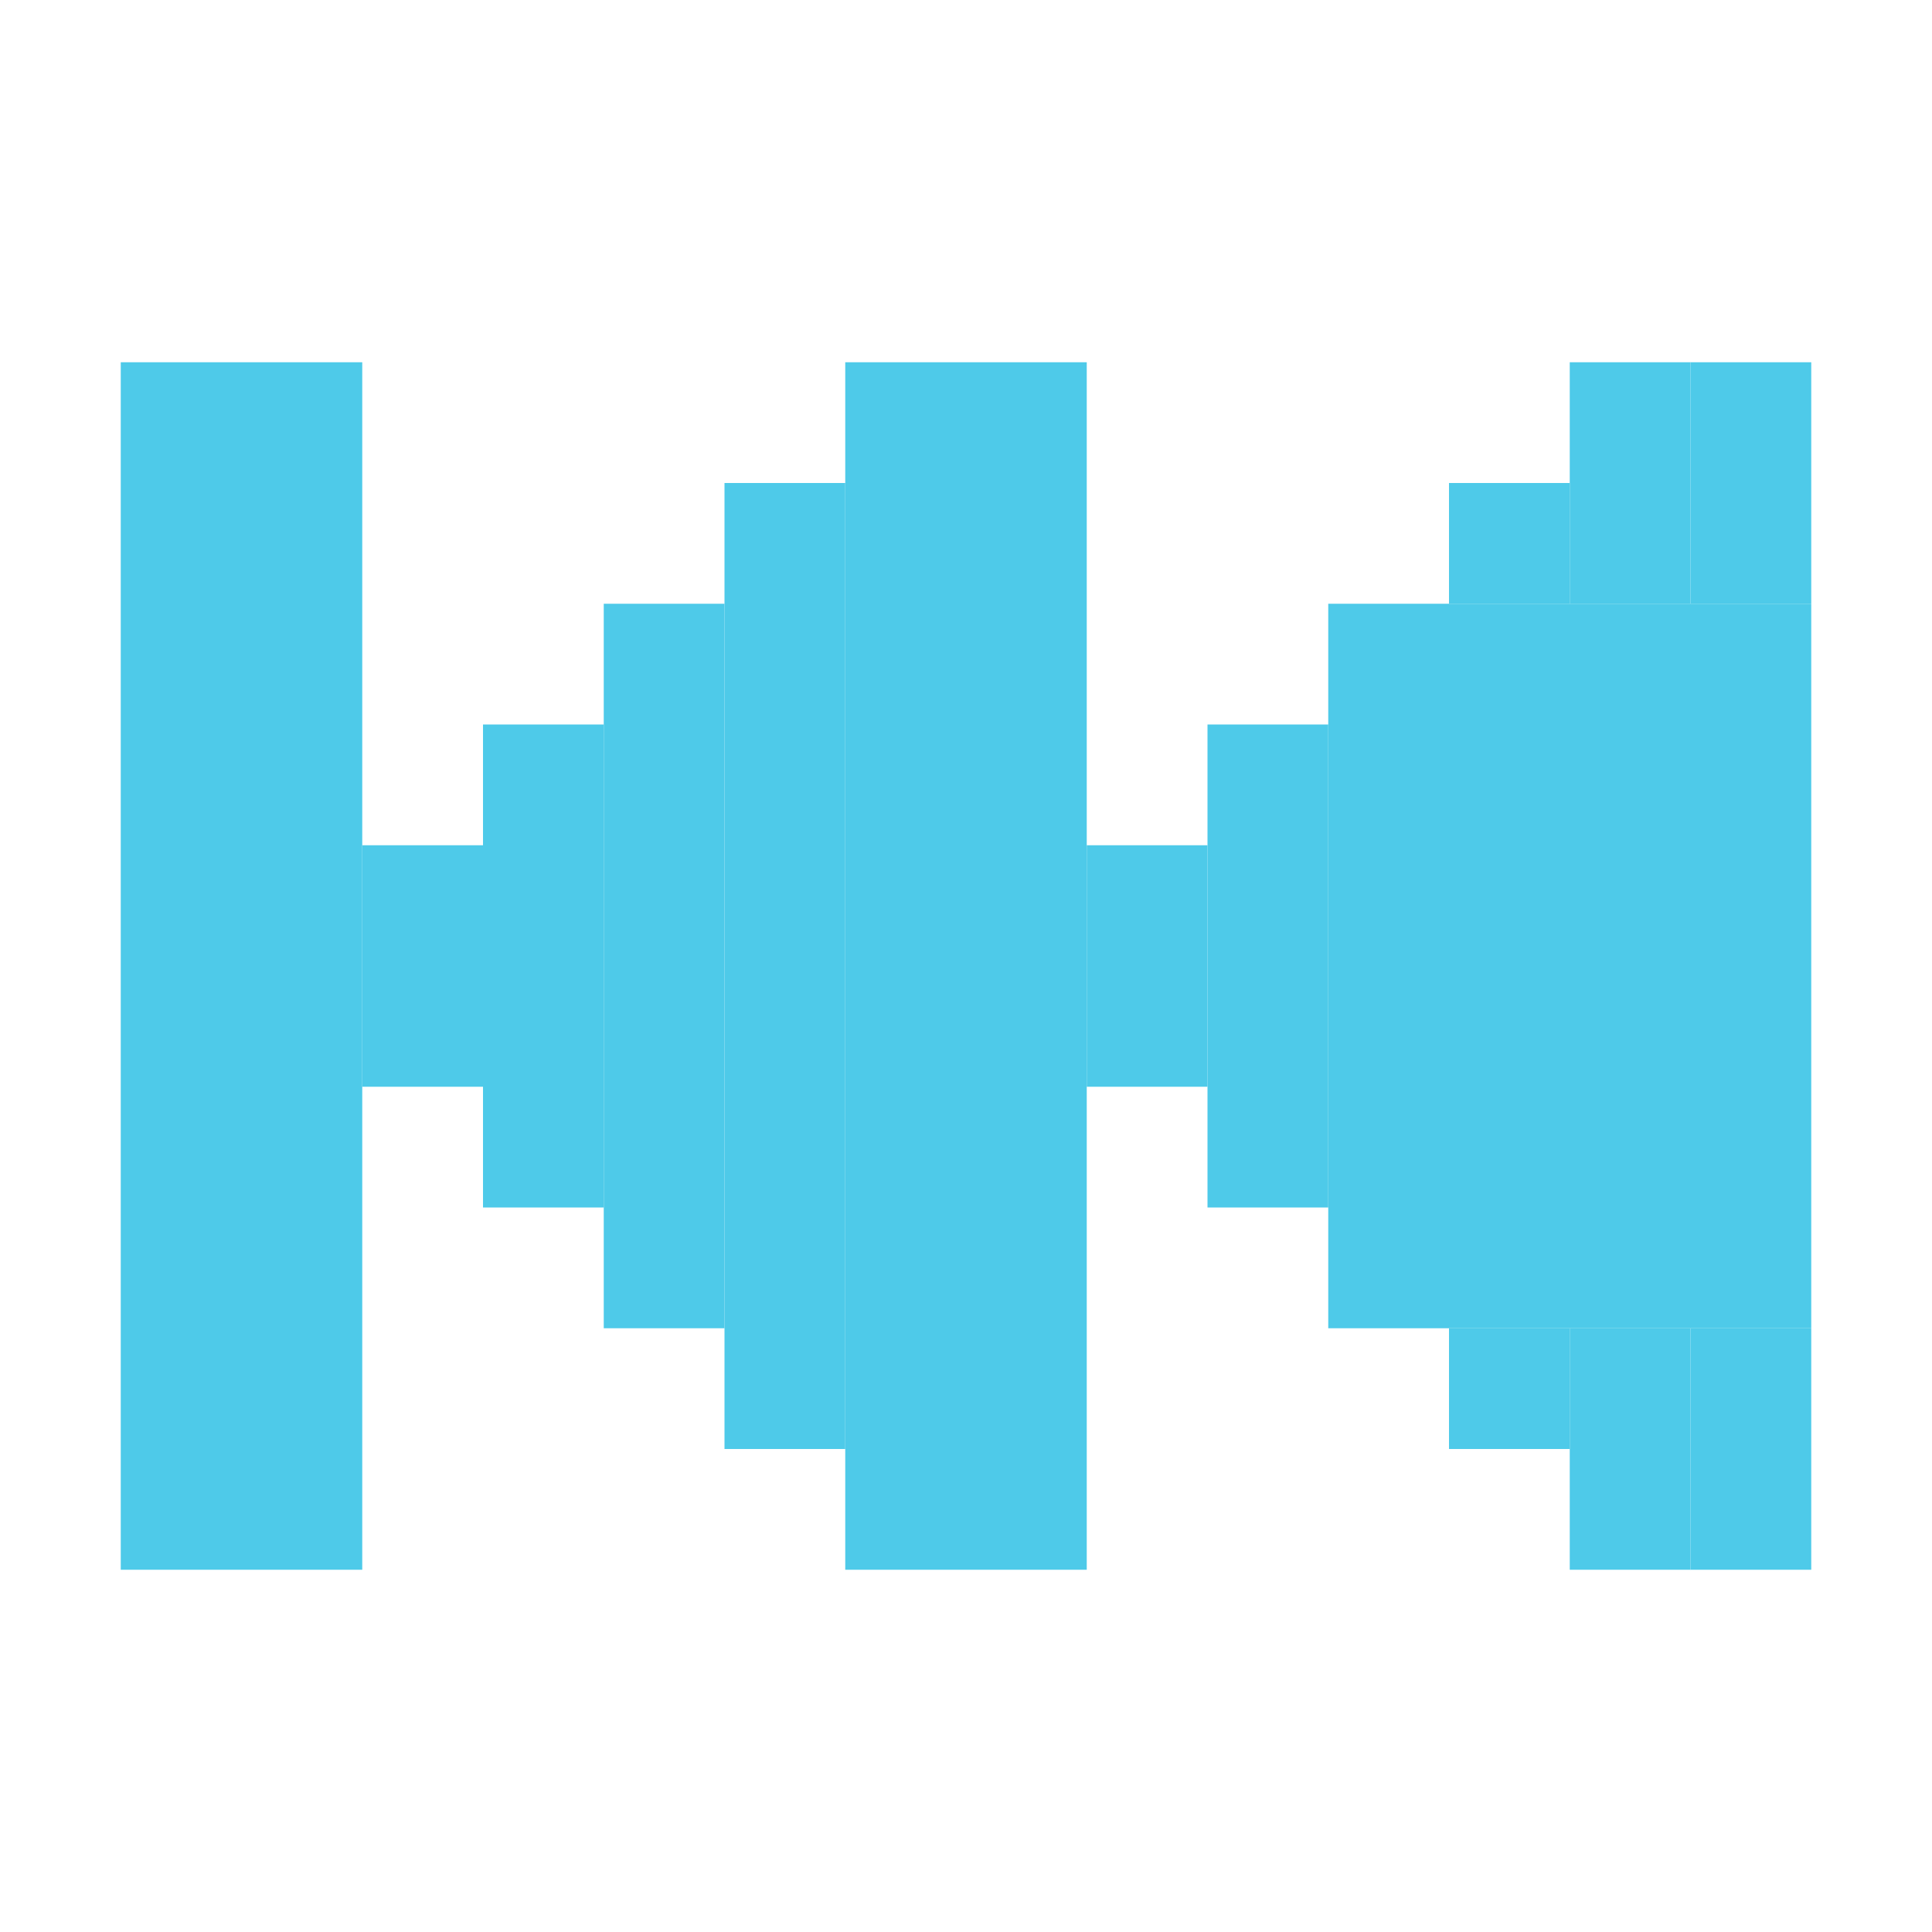
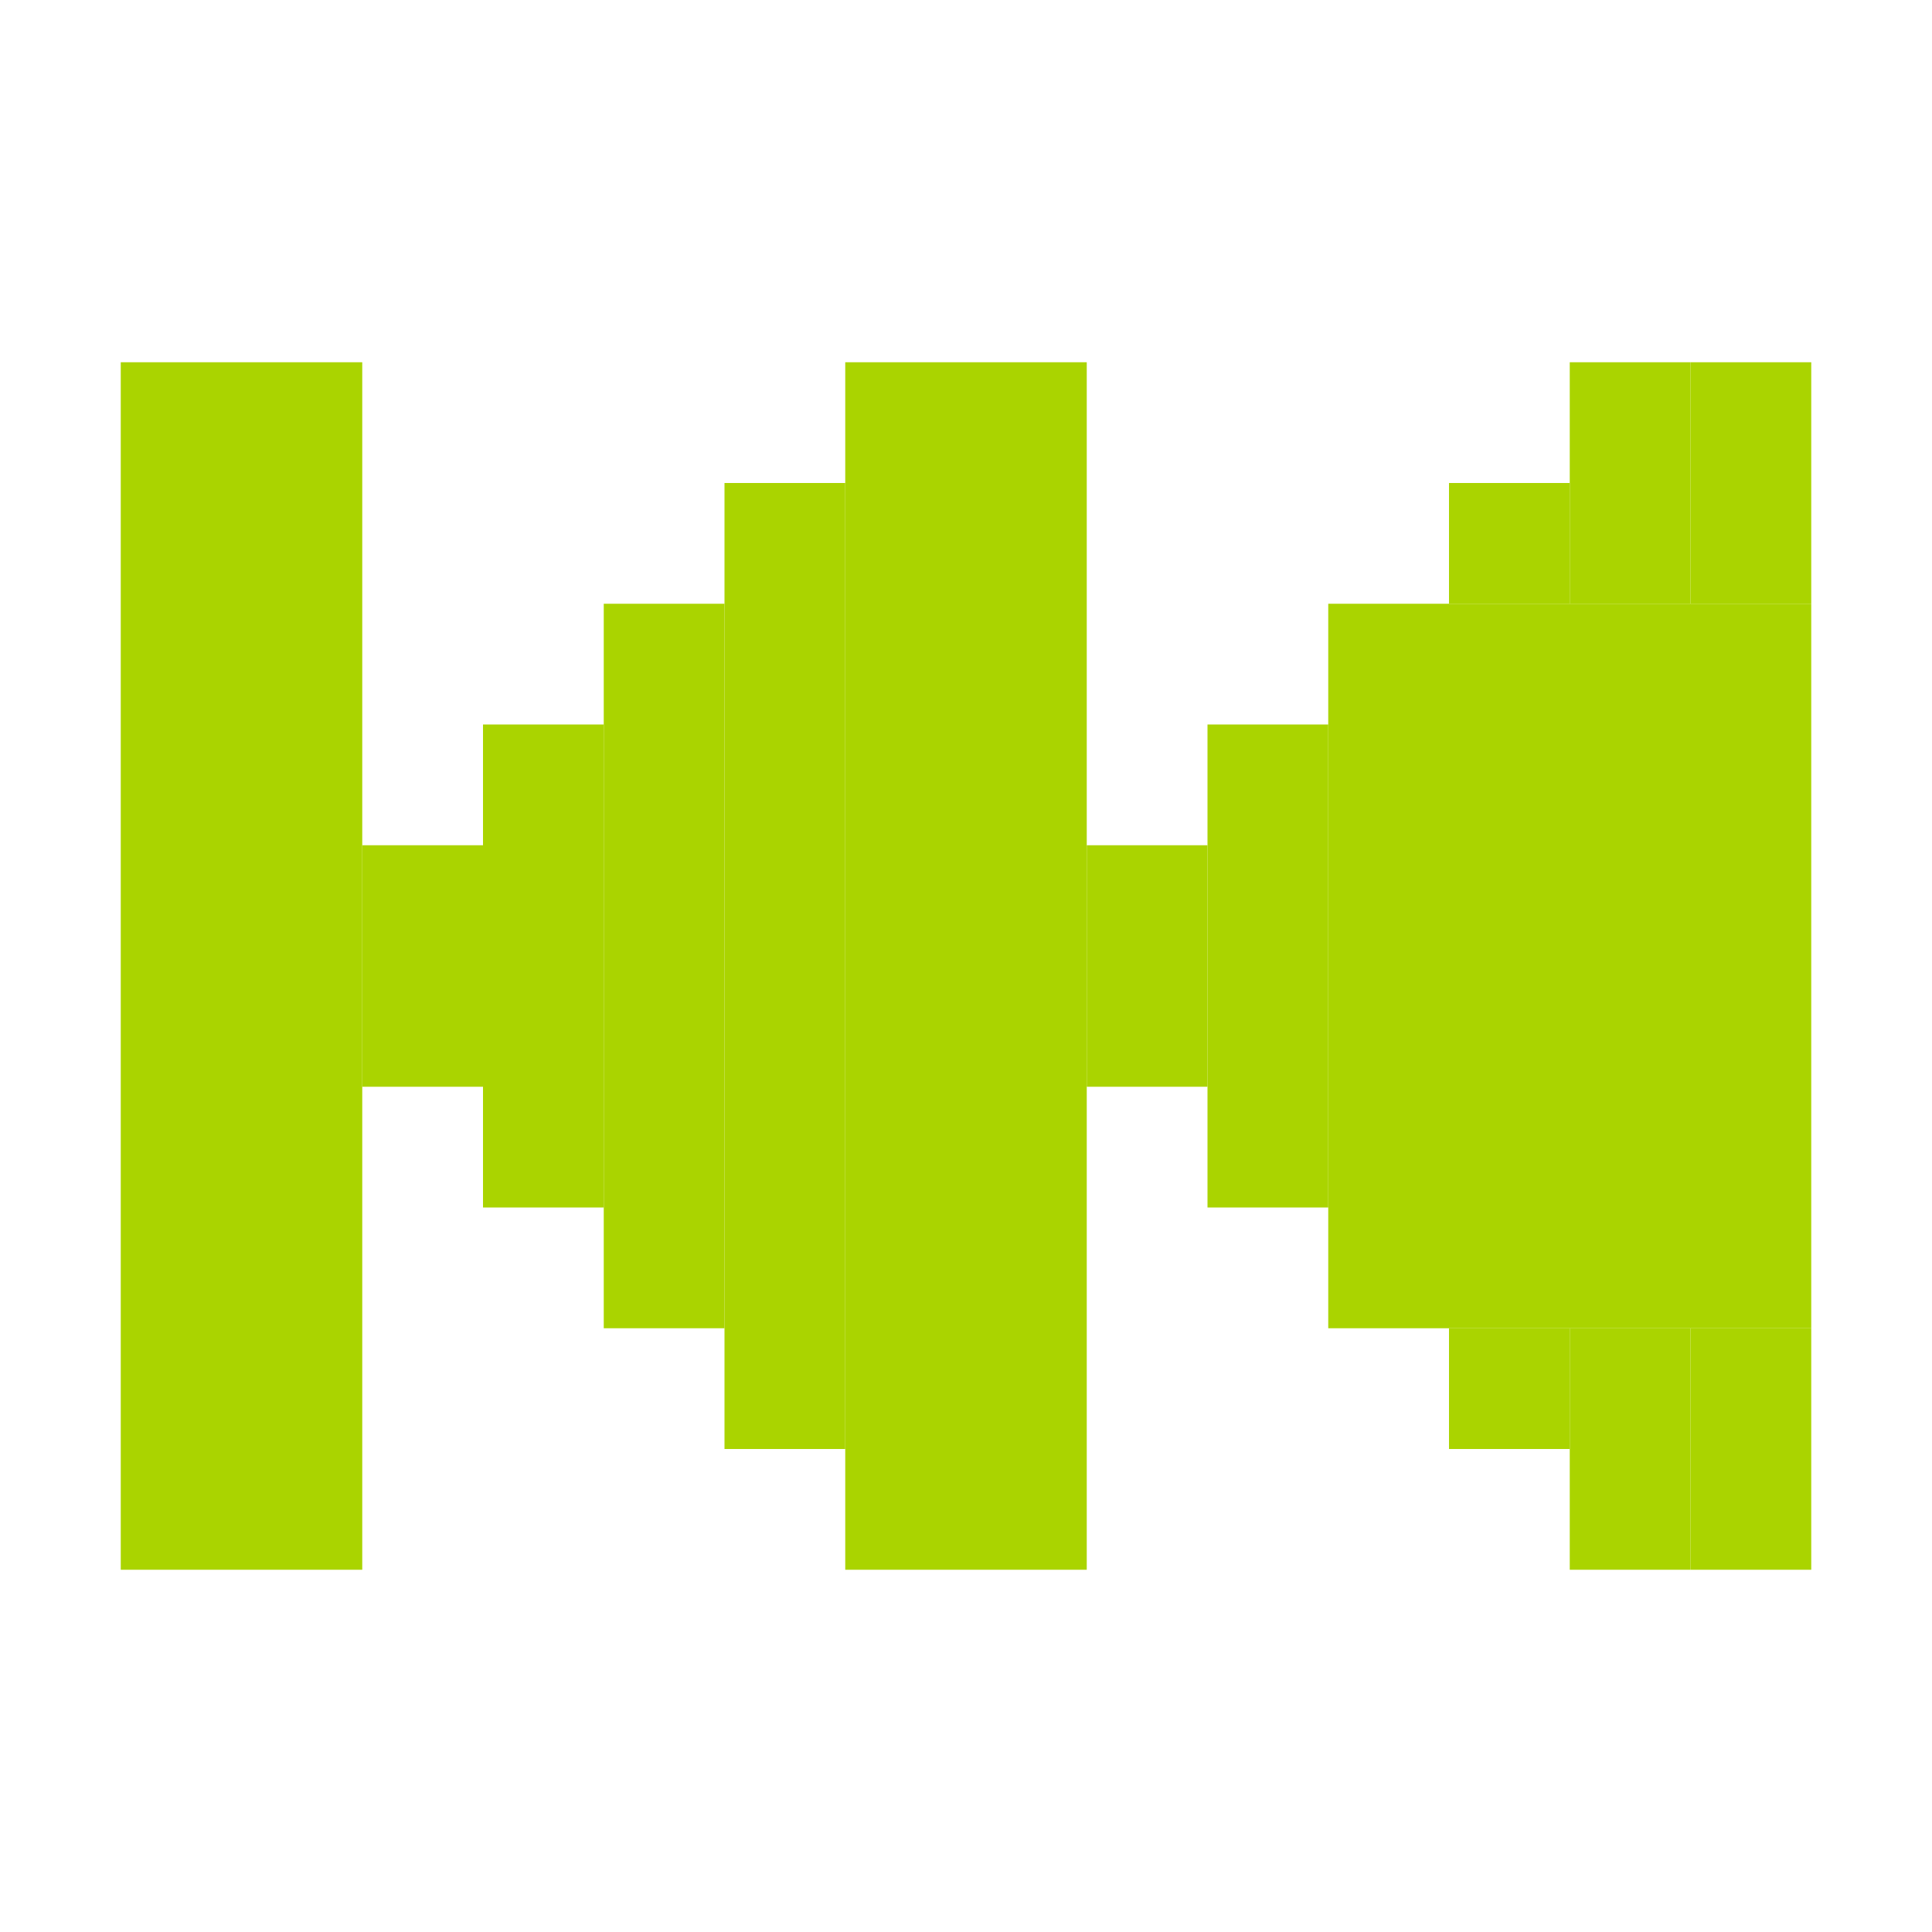
<svg xmlns="http://www.w3.org/2000/svg" width="256" height="256" viewBox="0 0 256 256" id="svg2" version="1.1">
  <defs id="defs4" />
  <g id="layer1" transform="translate(0,-796.3622)" style="display:inline">
    <g id="g4764" style="fill:#4ecae9;fill-opacity:1">
-       <rect y="908.362" x="144" height="32" width="16" id="rect4627" style="display:inline;opacity:1;fill:#4ecae9;fill-opacity:1;stroke:none;stroke-width:4.5;stroke-linecap:butt;stroke-miterlimit:4;stroke-dasharray:none;stroke-dashoffset:0;stroke-opacity:1" />
-       <rect y="892.362" x="160" height="64" width="16" id="rect4627-7" style="display:inline;opacity:1;fill:#4ecae9;fill-opacity:1;stroke:none;stroke-width:4.5;stroke-linecap:butt;stroke-miterlimit:4;stroke-dasharray:none;stroke-dashoffset:0;stroke-opacity:1" />
-       <rect y="876.362" x="176" height="96" width="16" id="rect4627-5" style="display:inline;opacity:1;fill:#4ecae9;fill-opacity:1;stroke:none;stroke-width:4.5;stroke-linecap:butt;stroke-miterlimit:4;stroke-dasharray:none;stroke-dashoffset:0;stroke-opacity:1" />
-       <rect y="876.362" x="192" height="96" width="48" id="rect4627-3" style="display:inline;opacity:1;fill:#4ecae9;fill-opacity:1;stroke:none;stroke-width:4.5;stroke-linecap:butt;stroke-miterlimit:4;stroke-dasharray:none;stroke-dashoffset:0;stroke-opacity:1" />
-       <rect y="860.362" x="208" height="16" width="16" id="rect4627-8" style="display:inline;opacity:1;fill:#4ecae9;fill-opacity:1;stroke:none;stroke-width:4.5;stroke-linecap:butt;stroke-miterlimit:4;stroke-dasharray:none;stroke-dashoffset:0;stroke-opacity:1" />
-       <rect y="860.362" x="224" height="16" width="16" id="rect4627-89" style="display:inline;opacity:1;fill:#4ecae9;fill-opacity:1;stroke:none;stroke-width:4.5;stroke-linecap:butt;stroke-miterlimit:4;stroke-dasharray:none;stroke-dashoffset:0;stroke-opacity:1" />
-       <rect y="972.362" x="224" height="16" width="16" id="rect4627-9" style="display:inline;opacity:1;fill:#4ecae9;fill-opacity:1;stroke:none;stroke-width:4.5;stroke-linecap:butt;stroke-miterlimit:4;stroke-dasharray:none;stroke-dashoffset:0;stroke-opacity:1" />
-       <rect y="972.362" x="208" height="16" width="16" id="rect4627-2" style="display:inline;opacity:1;fill:#4ecae9;fill-opacity:1;stroke:none;stroke-width:4.5;stroke-linecap:butt;stroke-miterlimit:4;stroke-dasharray:none;stroke-dashoffset:0;stroke-opacity:1" />
-       <rect y="860.362" x="192" height="16" width="16" id="rect4627-36" style="display:inline;opacity:1;fill:#4ecae9;fill-opacity:1;stroke:none;stroke-width:4.5;stroke-linecap:butt;stroke-miterlimit:4;stroke-dasharray:none;stroke-dashoffset:0;stroke-opacity:1" />
-       <rect y="972.362" x="192" height="16" width="16" id="rect4627-73" style="display:inline;opacity:1;fill:#4ecae9;fill-opacity:1;stroke:none;stroke-width:4.5;stroke-linecap:butt;stroke-miterlimit:4;stroke-dasharray:none;stroke-dashoffset:0;stroke-opacity:1" />
-       <rect y="844.362" x="208" height="16" width="16" id="rect4627-95" style="display:inline;opacity:1;fill:#4ecae9;fill-opacity:1;stroke:none;stroke-width:4.5;stroke-linecap:butt;stroke-miterlimit:4;stroke-dasharray:none;stroke-dashoffset:0;stroke-opacity:1" />
-       <rect y="844.362" x="224" height="16" width="16" id="rect4627-52" style="display:inline;opacity:1;fill:#4ecae9;fill-opacity:1;stroke:none;stroke-width:4.5;stroke-linecap:butt;stroke-miterlimit:4;stroke-dasharray:none;stroke-dashoffset:0;stroke-opacity:1" />
-       <rect y="988.362" x="224" height="16" width="16" id="rect4627-58" style="display:inline;opacity:1;fill:#4ecae9;fill-opacity:1;stroke:none;stroke-width:4.5;stroke-linecap:butt;stroke-miterlimit:4;stroke-dasharray:none;stroke-dashoffset:0;stroke-opacity:1" />
-       <rect y="988.362" x="208" height="16" width="16" id="rect4627-77" style="display:inline;opacity:1;fill:#4ecae9;fill-opacity:1;stroke:none;stroke-width:4.5;stroke-linecap:butt;stroke-miterlimit:4;stroke-dasharray:none;stroke-dashoffset:0;stroke-opacity:1" />
-       <rect y="844.362" x="112" height="160" width="32" id="rect4627-91" style="display:inline;opacity:1;fill:#4ecae9;fill-opacity:1;stroke:none;stroke-width:4.5;stroke-linecap:butt;stroke-miterlimit:4;stroke-dasharray:none;stroke-dashoffset:0;stroke-opacity:1" />
-       <rect y="860.362" x="96" height="128" width="16" id="rect4627-30" style="display:inline;opacity:1;fill:#4ecae9;fill-opacity:1;stroke:none;stroke-width:4.5;stroke-linecap:butt;stroke-miterlimit:4;stroke-dasharray:none;stroke-dashoffset:0;stroke-opacity:1" />
-       <rect y="876.362" x="80" height="96" width="16" id="rect4627-72" style="display:inline;opacity:1;fill:#4ecae9;fill-opacity:1;stroke:none;stroke-width:4.5;stroke-linecap:butt;stroke-miterlimit:4;stroke-dasharray:none;stroke-dashoffset:0;stroke-opacity:1" />
-       <rect y="892.362" x="64" height="64" width="16" id="rect4627-6" style="display:inline;opacity:1;fill:#4ecae9;fill-opacity:1;stroke:none;stroke-width:4.5;stroke-linecap:butt;stroke-miterlimit:4;stroke-dasharray:none;stroke-dashoffset:0;stroke-opacity:1" />
-       <rect y="908.362" x="48" height="32" width="16" id="rect4627-74" style="display:inline;opacity:1;fill:#4ecae9;fill-opacity:1;stroke:none;stroke-width:4.5;stroke-linecap:butt;stroke-miterlimit:4;stroke-dasharray:none;stroke-dashoffset:0;stroke-opacity:1" />
-       <rect y="844.362" x="16" height="160" width="32" id="rect4627-96" style="display:inline;opacity:1;fill:#4ecae9;fill-opacity:1;stroke:none;stroke-width:4.5;stroke-linecap:butt;stroke-miterlimit:4;stroke-dasharray:none;stroke-dashoffset:0;stroke-opacity:1" />
+       <rect y="908.362" x="144" height="32" width="16" id="rect4627" style="display:inline;opacity:1;fill:#aad400;fill-opacity:1;stroke:none;stroke-width:4.5;stroke-linecap:butt;stroke-miterlimit:4;stroke-dasharray:none;stroke-dashoffset:0;stroke-opacity:1" />
+       <rect y="892.362" x="160" height="64" width="16" id="rect4627-7" style="display:inline;opacity:1;fill:#aad400;fill-opacity:1;stroke:none;stroke-width:4.5;stroke-linecap:butt;stroke-miterlimit:4;stroke-dasharray:none;stroke-dashoffset:0;stroke-opacity:1" />
+       <rect y="876.362" x="176" height="96" width="16" id="rect4627-5" style="display:inline;opacity:1;fill:#aad400;fill-opacity:1;stroke:none;stroke-width:4.5;stroke-linecap:butt;stroke-miterlimit:4;stroke-dasharray:none;stroke-dashoffset:0;stroke-opacity:1" />
+       <rect y="876.362" x="192" height="96" width="48" id="rect4627-3" style="display:inline;opacity:1;fill:#aad400;fill-opacity:1;stroke:none;stroke-width:4.5;stroke-linecap:butt;stroke-miterlimit:4;stroke-dasharray:none;stroke-dashoffset:0;stroke-opacity:1" />
+       <rect y="860.362" x="208" height="16" width="16" id="rect4627-8" style="display:inline;opacity:1;fill:#aad400;fill-opacity:1;stroke:none;stroke-width:4.5;stroke-linecap:butt;stroke-miterlimit:4;stroke-dasharray:none;stroke-dashoffset:0;stroke-opacity:1" />
+       <rect y="860.362" x="224" height="16" width="16" id="rect4627-89" style="display:inline;opacity:1;fill:#aad400;fill-opacity:1;stroke:none;stroke-width:4.5;stroke-linecap:butt;stroke-miterlimit:4;stroke-dasharray:none;stroke-dashoffset:0;stroke-opacity:1" />
+       <rect y="972.362" x="224" height="16" width="16" id="rect4627-9" style="display:inline;opacity:1;fill:#aad400;fill-opacity:1;stroke:none;stroke-width:4.5;stroke-linecap:butt;stroke-miterlimit:4;stroke-dasharray:none;stroke-dashoffset:0;stroke-opacity:1" />
+       <rect y="972.362" x="208" height="16" width="16" id="rect4627-2" style="display:inline;opacity:1;fill:#aad400;fill-opacity:1;stroke:none;stroke-width:4.5;stroke-linecap:butt;stroke-miterlimit:4;stroke-dasharray:none;stroke-dashoffset:0;stroke-opacity:1" />
+       <rect y="860.362" x="192" height="16" width="16" id="rect4627-36" style="display:inline;opacity:1;fill:#aad400;fill-opacity:1;stroke:none;stroke-width:4.5;stroke-linecap:butt;stroke-miterlimit:4;stroke-dasharray:none;stroke-dashoffset:0;stroke-opacity:1" />
+       <rect y="972.362" x="192" height="16" width="16" id="rect4627-73" style="display:inline;opacity:1;fill:#aad400;fill-opacity:1;stroke:none;stroke-width:4.5;stroke-linecap:butt;stroke-miterlimit:4;stroke-dasharray:none;stroke-dashoffset:0;stroke-opacity:1" />
+       <rect y="844.362" x="208" height="16" width="16" id="rect4627-95" style="display:inline;opacity:1;fill:#aad400;fill-opacity:1;stroke:none;stroke-width:4.5;stroke-linecap:butt;stroke-miterlimit:4;stroke-dasharray:none;stroke-dashoffset:0;stroke-opacity:1" />
+       <rect y="844.362" x="224" height="16" width="16" id="rect4627-52" style="display:inline;opacity:1;fill:#aad400;fill-opacity:1;stroke:none;stroke-width:4.5;stroke-linecap:butt;stroke-miterlimit:4;stroke-dasharray:none;stroke-dashoffset:0;stroke-opacity:1" />
+       <rect y="988.362" x="224" height="16" width="16" id="rect4627-58" style="display:inline;opacity:1;fill:#aad400;fill-opacity:1;stroke:none;stroke-width:4.5;stroke-linecap:butt;stroke-miterlimit:4;stroke-dasharray:none;stroke-dashoffset:0;stroke-opacity:1" />
+       <rect y="988.362" x="208" height="16" width="16" id="rect4627-77" style="display:inline;opacity:1;fill:#aad400;fill-opacity:1;stroke:none;stroke-width:4.5;stroke-linecap:butt;stroke-miterlimit:4;stroke-dasharray:none;stroke-dashoffset:0;stroke-opacity:1" />
+       <rect y="844.362" x="112" height="160" width="32" id="rect4627-91" style="display:inline;opacity:1;fill:#aad400;fill-opacity:1;stroke:none;stroke-width:4.5;stroke-linecap:butt;stroke-miterlimit:4;stroke-dasharray:none;stroke-dashoffset:0;stroke-opacity:1" />
+       <rect y="860.362" x="96" height="128" width="16" id="rect4627-30" style="display:inline;opacity:1;fill:#aad400;fill-opacity:1;stroke:none;stroke-width:4.5;stroke-linecap:butt;stroke-miterlimit:4;stroke-dasharray:none;stroke-dashoffset:0;stroke-opacity:1" />
+       <rect y="876.362" x="80" height="96" width="16" id="rect4627-72" style="display:inline;opacity:1;fill:#aad400;fill-opacity:1;stroke:none;stroke-width:4.5;stroke-linecap:butt;stroke-miterlimit:4;stroke-dasharray:none;stroke-dashoffset:0;stroke-opacity:1" />
+       <rect y="892.362" x="64" height="64" width="16" id="rect4627-6" style="display:inline;opacity:1;fill:#aad400;fill-opacity:1;stroke:none;stroke-width:4.5;stroke-linecap:butt;stroke-miterlimit:4;stroke-dasharray:none;stroke-dashoffset:0;stroke-opacity:1" />
+       <rect y="908.362" x="48" height="32" width="16" id="rect4627-74" style="display:inline;opacity:1;fill:#aad400;fill-opacity:1;stroke:none;stroke-width:4.5;stroke-linecap:butt;stroke-miterlimit:4;stroke-dasharray:none;stroke-dashoffset:0;stroke-opacity:1" />
+       <rect y="844.362" x="16" height="160" width="32" id="rect4627-96" style="display:inline;opacity:1;fill:#aad400;fill-opacity:1;stroke:none;stroke-width:4.5;stroke-linecap:butt;stroke-miterlimit:4;stroke-dasharray:none;stroke-dashoffset:0;stroke-opacity:1" />
    </g>
  </g>
</svg>
